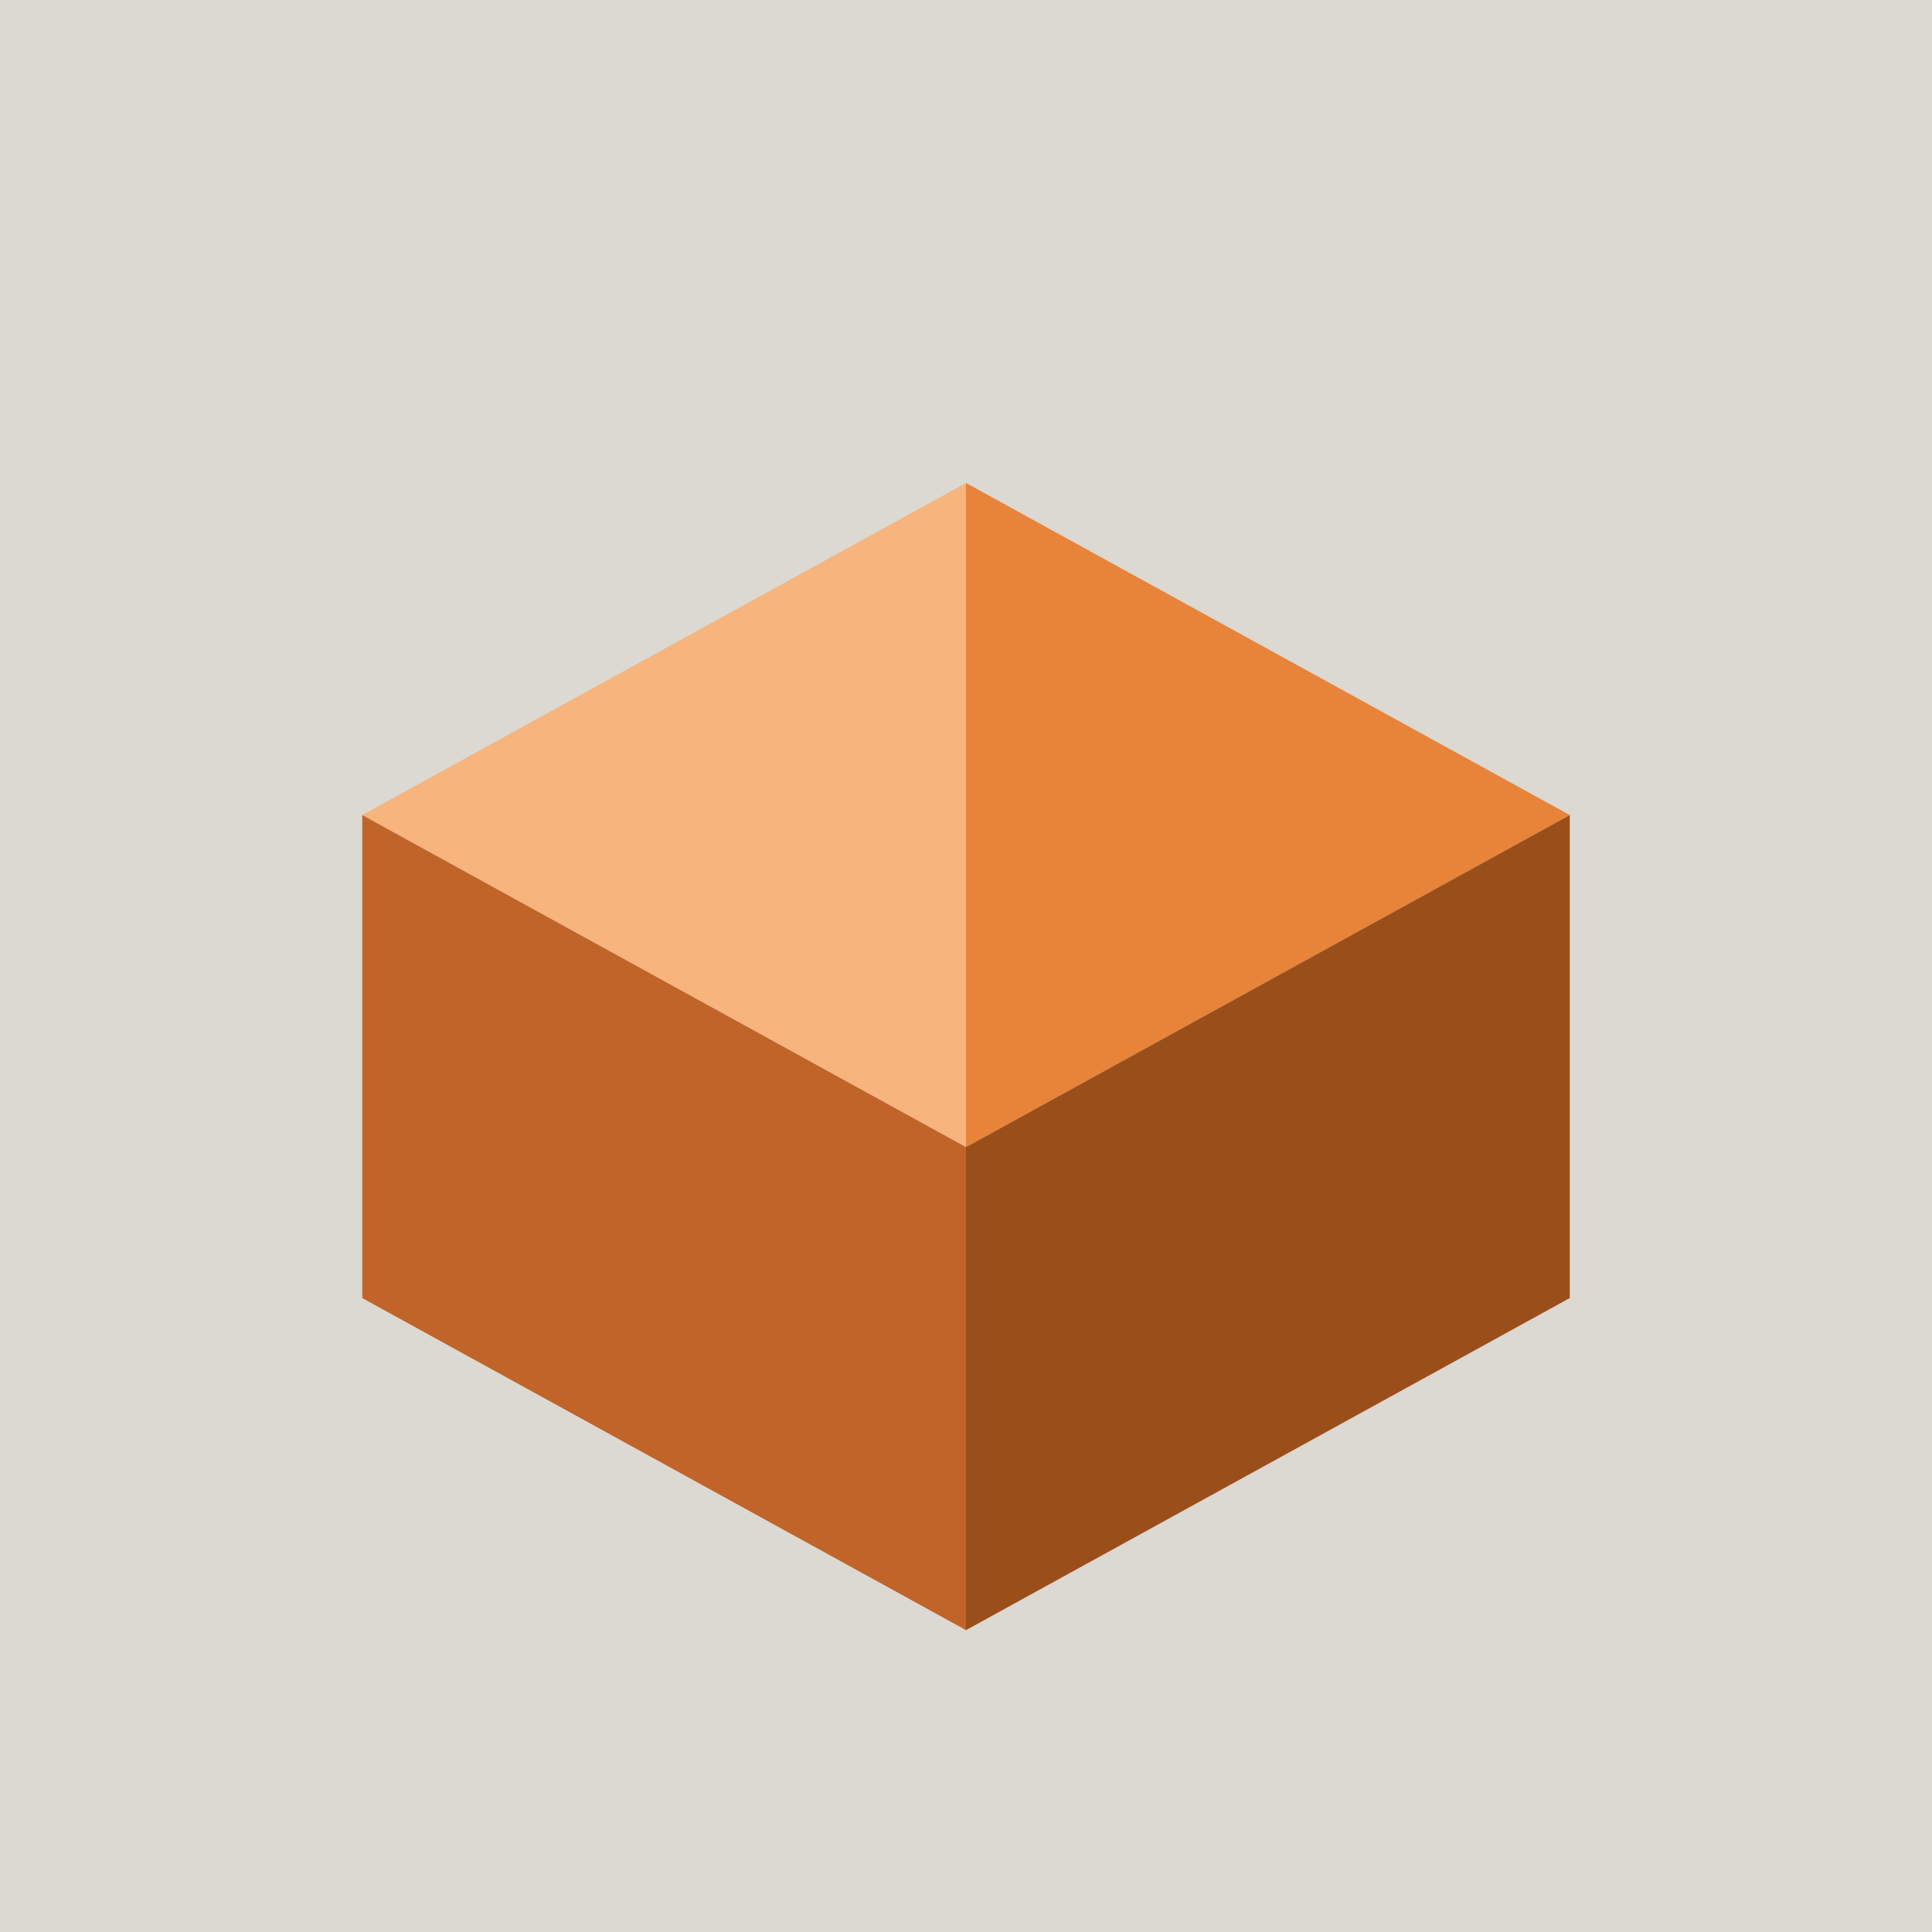
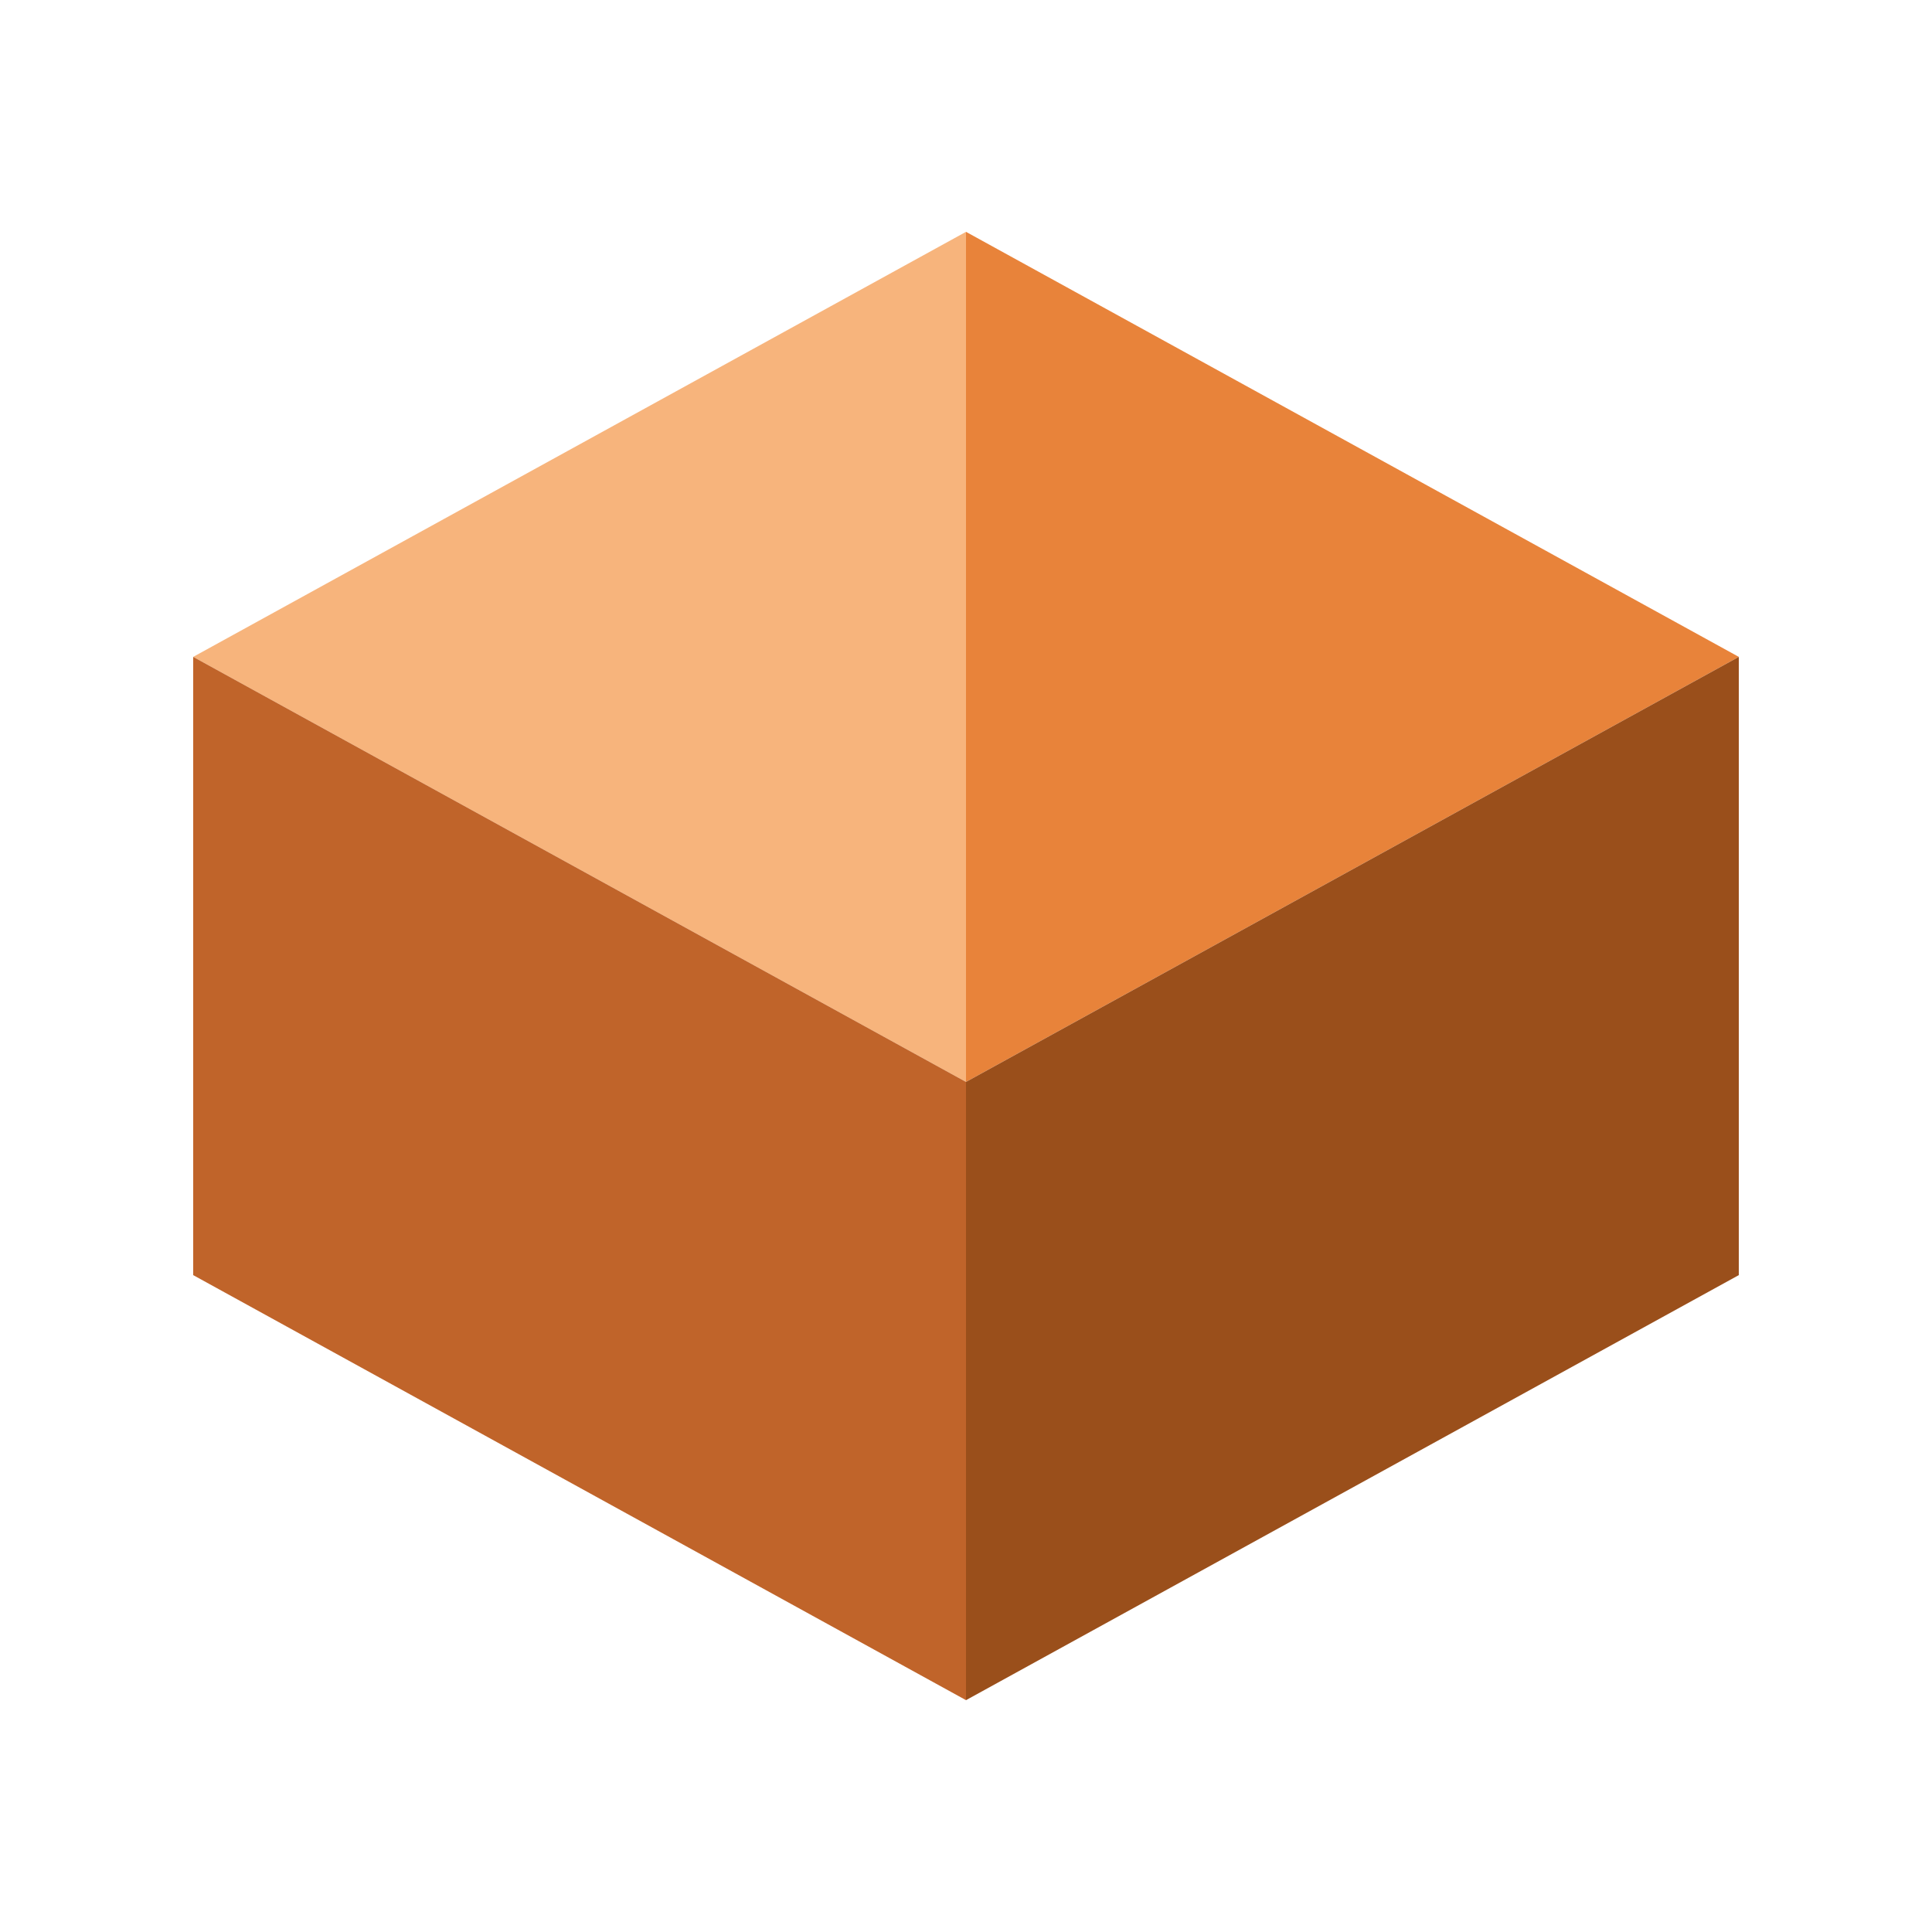
- <svg xmlns="http://www.w3.org/2000/svg" width="1024" height="1024" viewBox="0 0 1024 1024">
-   <rect width="1024" height="1024" fill="#DCD8D2" />
+ <svg xmlns="http://www.w3.org/2000/svg" width="1024" height="1024" viewBox="112 176 800 768">
  <path fill="#F7B47C" d="M512 256 L192 432 L512 608 Z" />
  <path fill="#E8833A" d="M512 256 L832 432 L512 608 Z" />
  <path fill="#C0642A" d="M192 432 L512 608 L512 864 L192 688 Z" />
  <path fill="#9A4F1B" d="M832 432 L512 608 L512 864 L832 688 Z" />
</svg>
